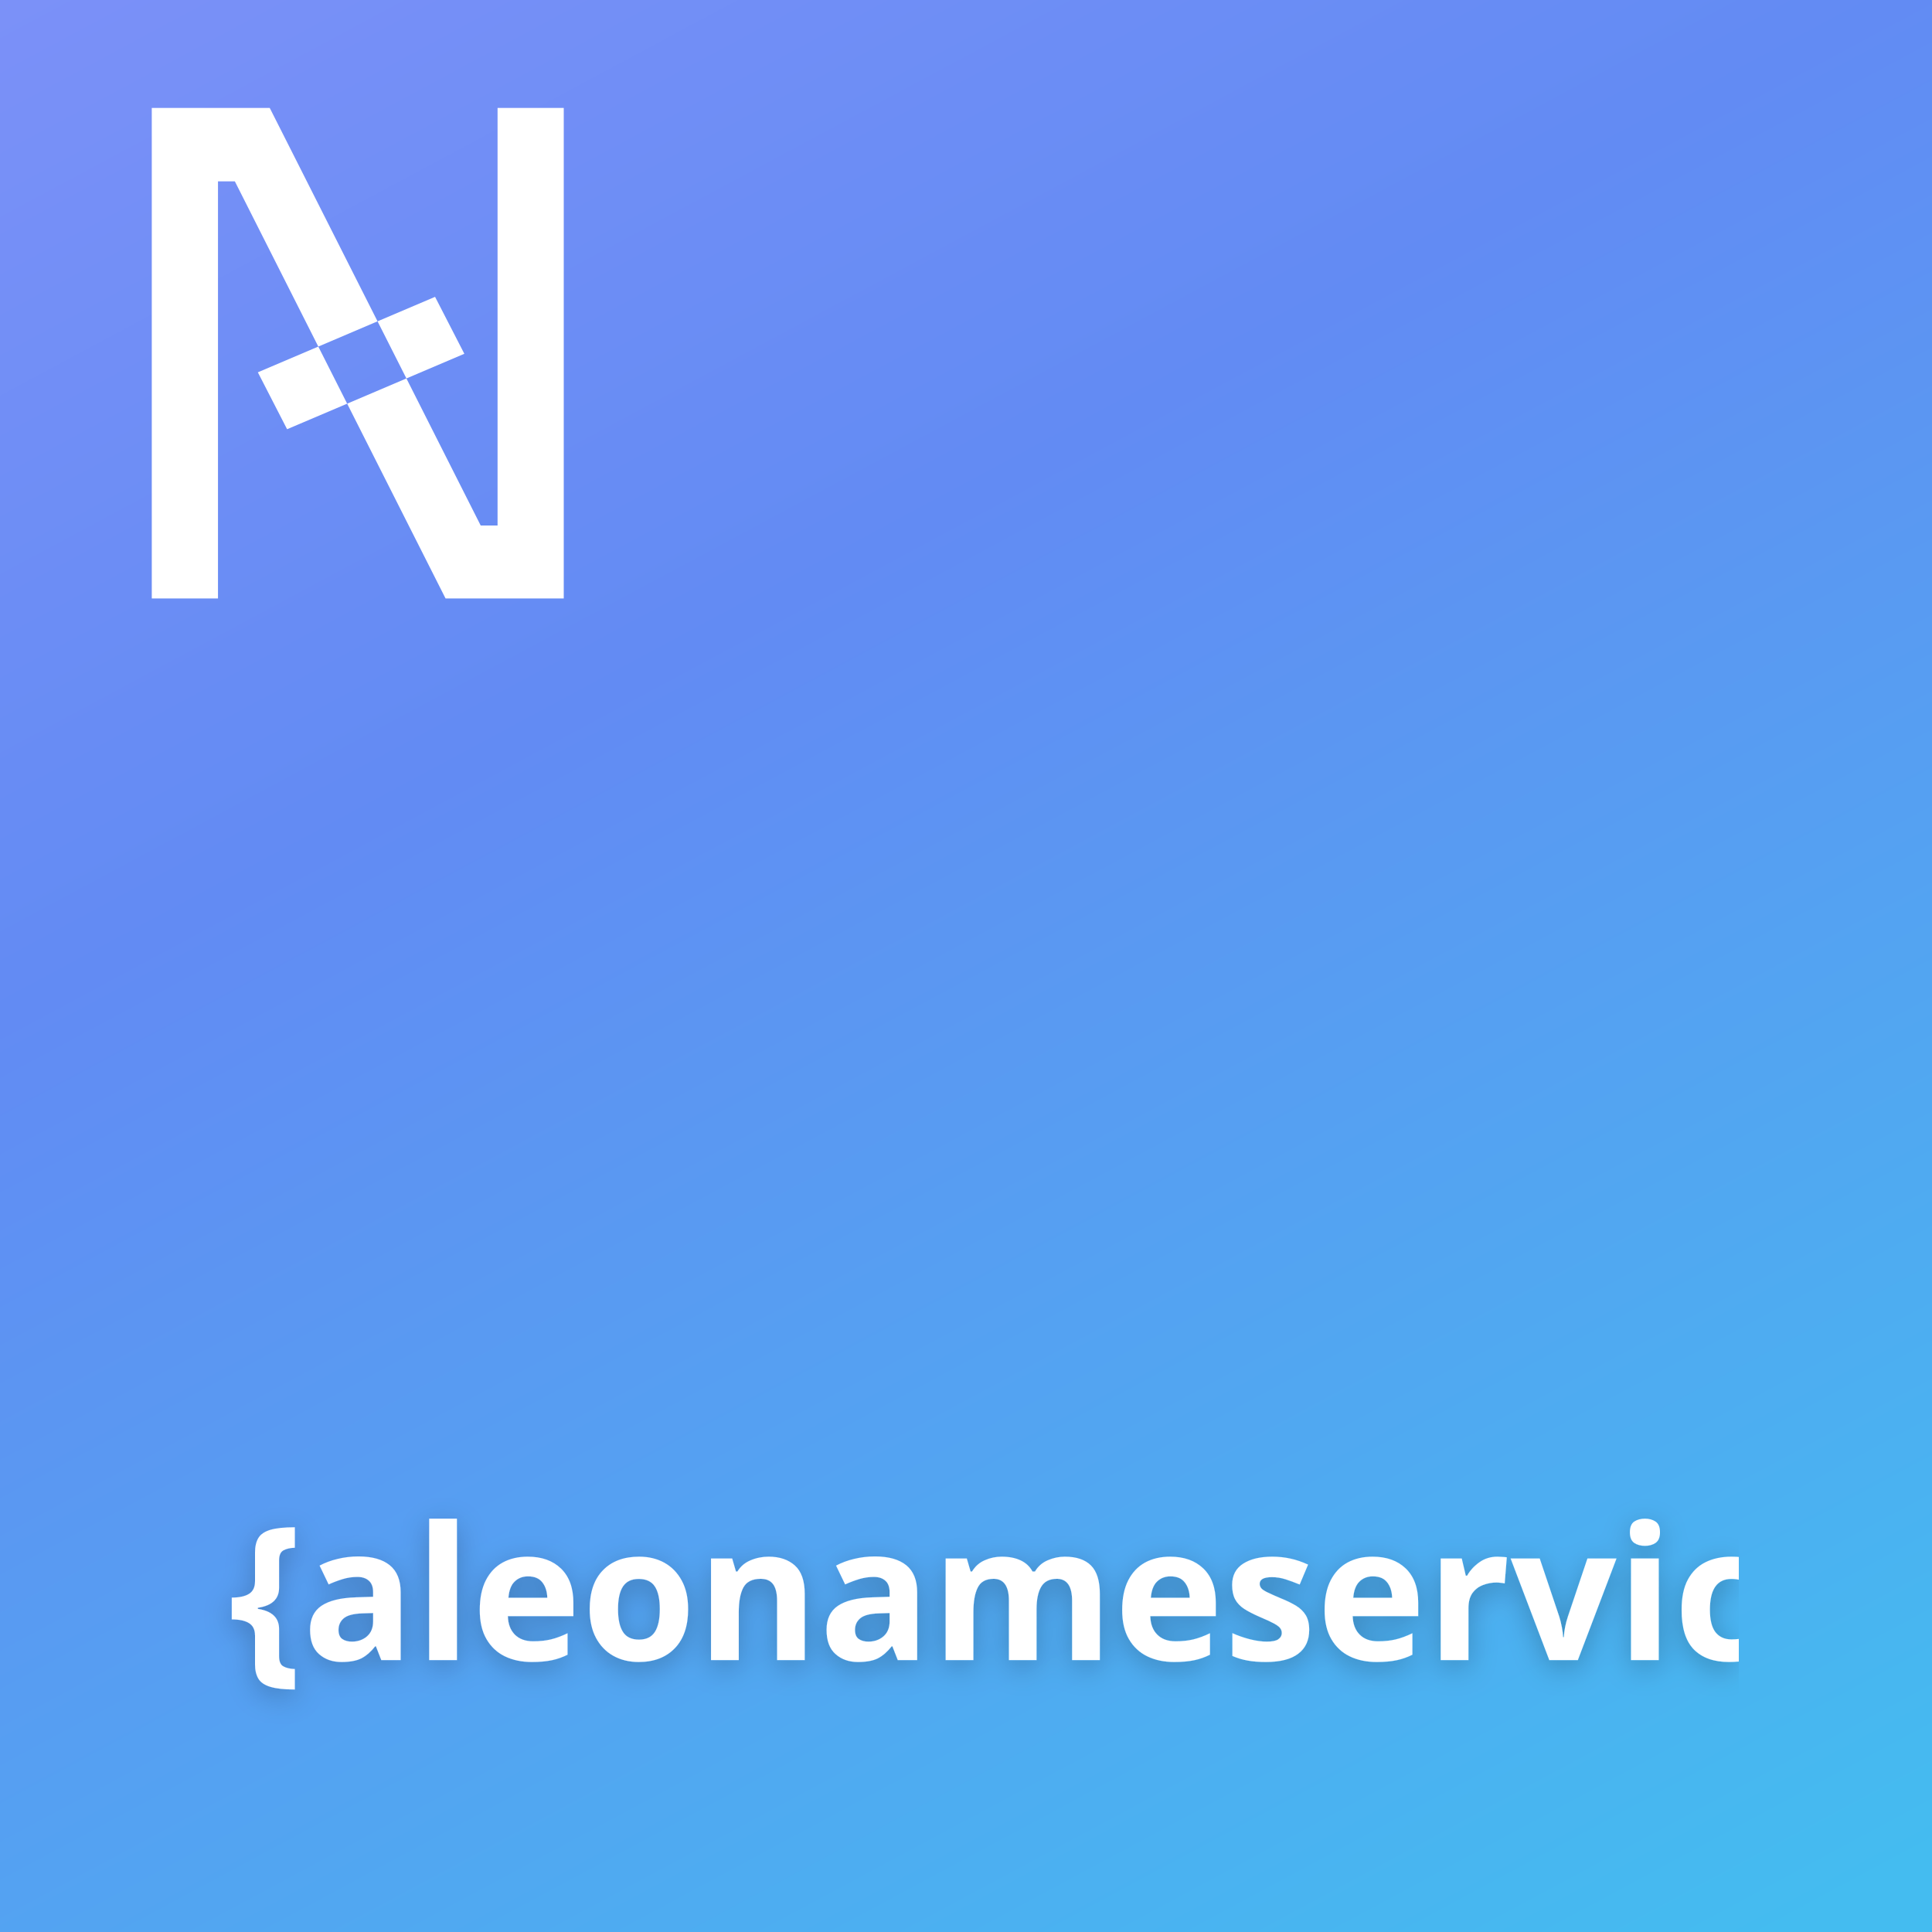
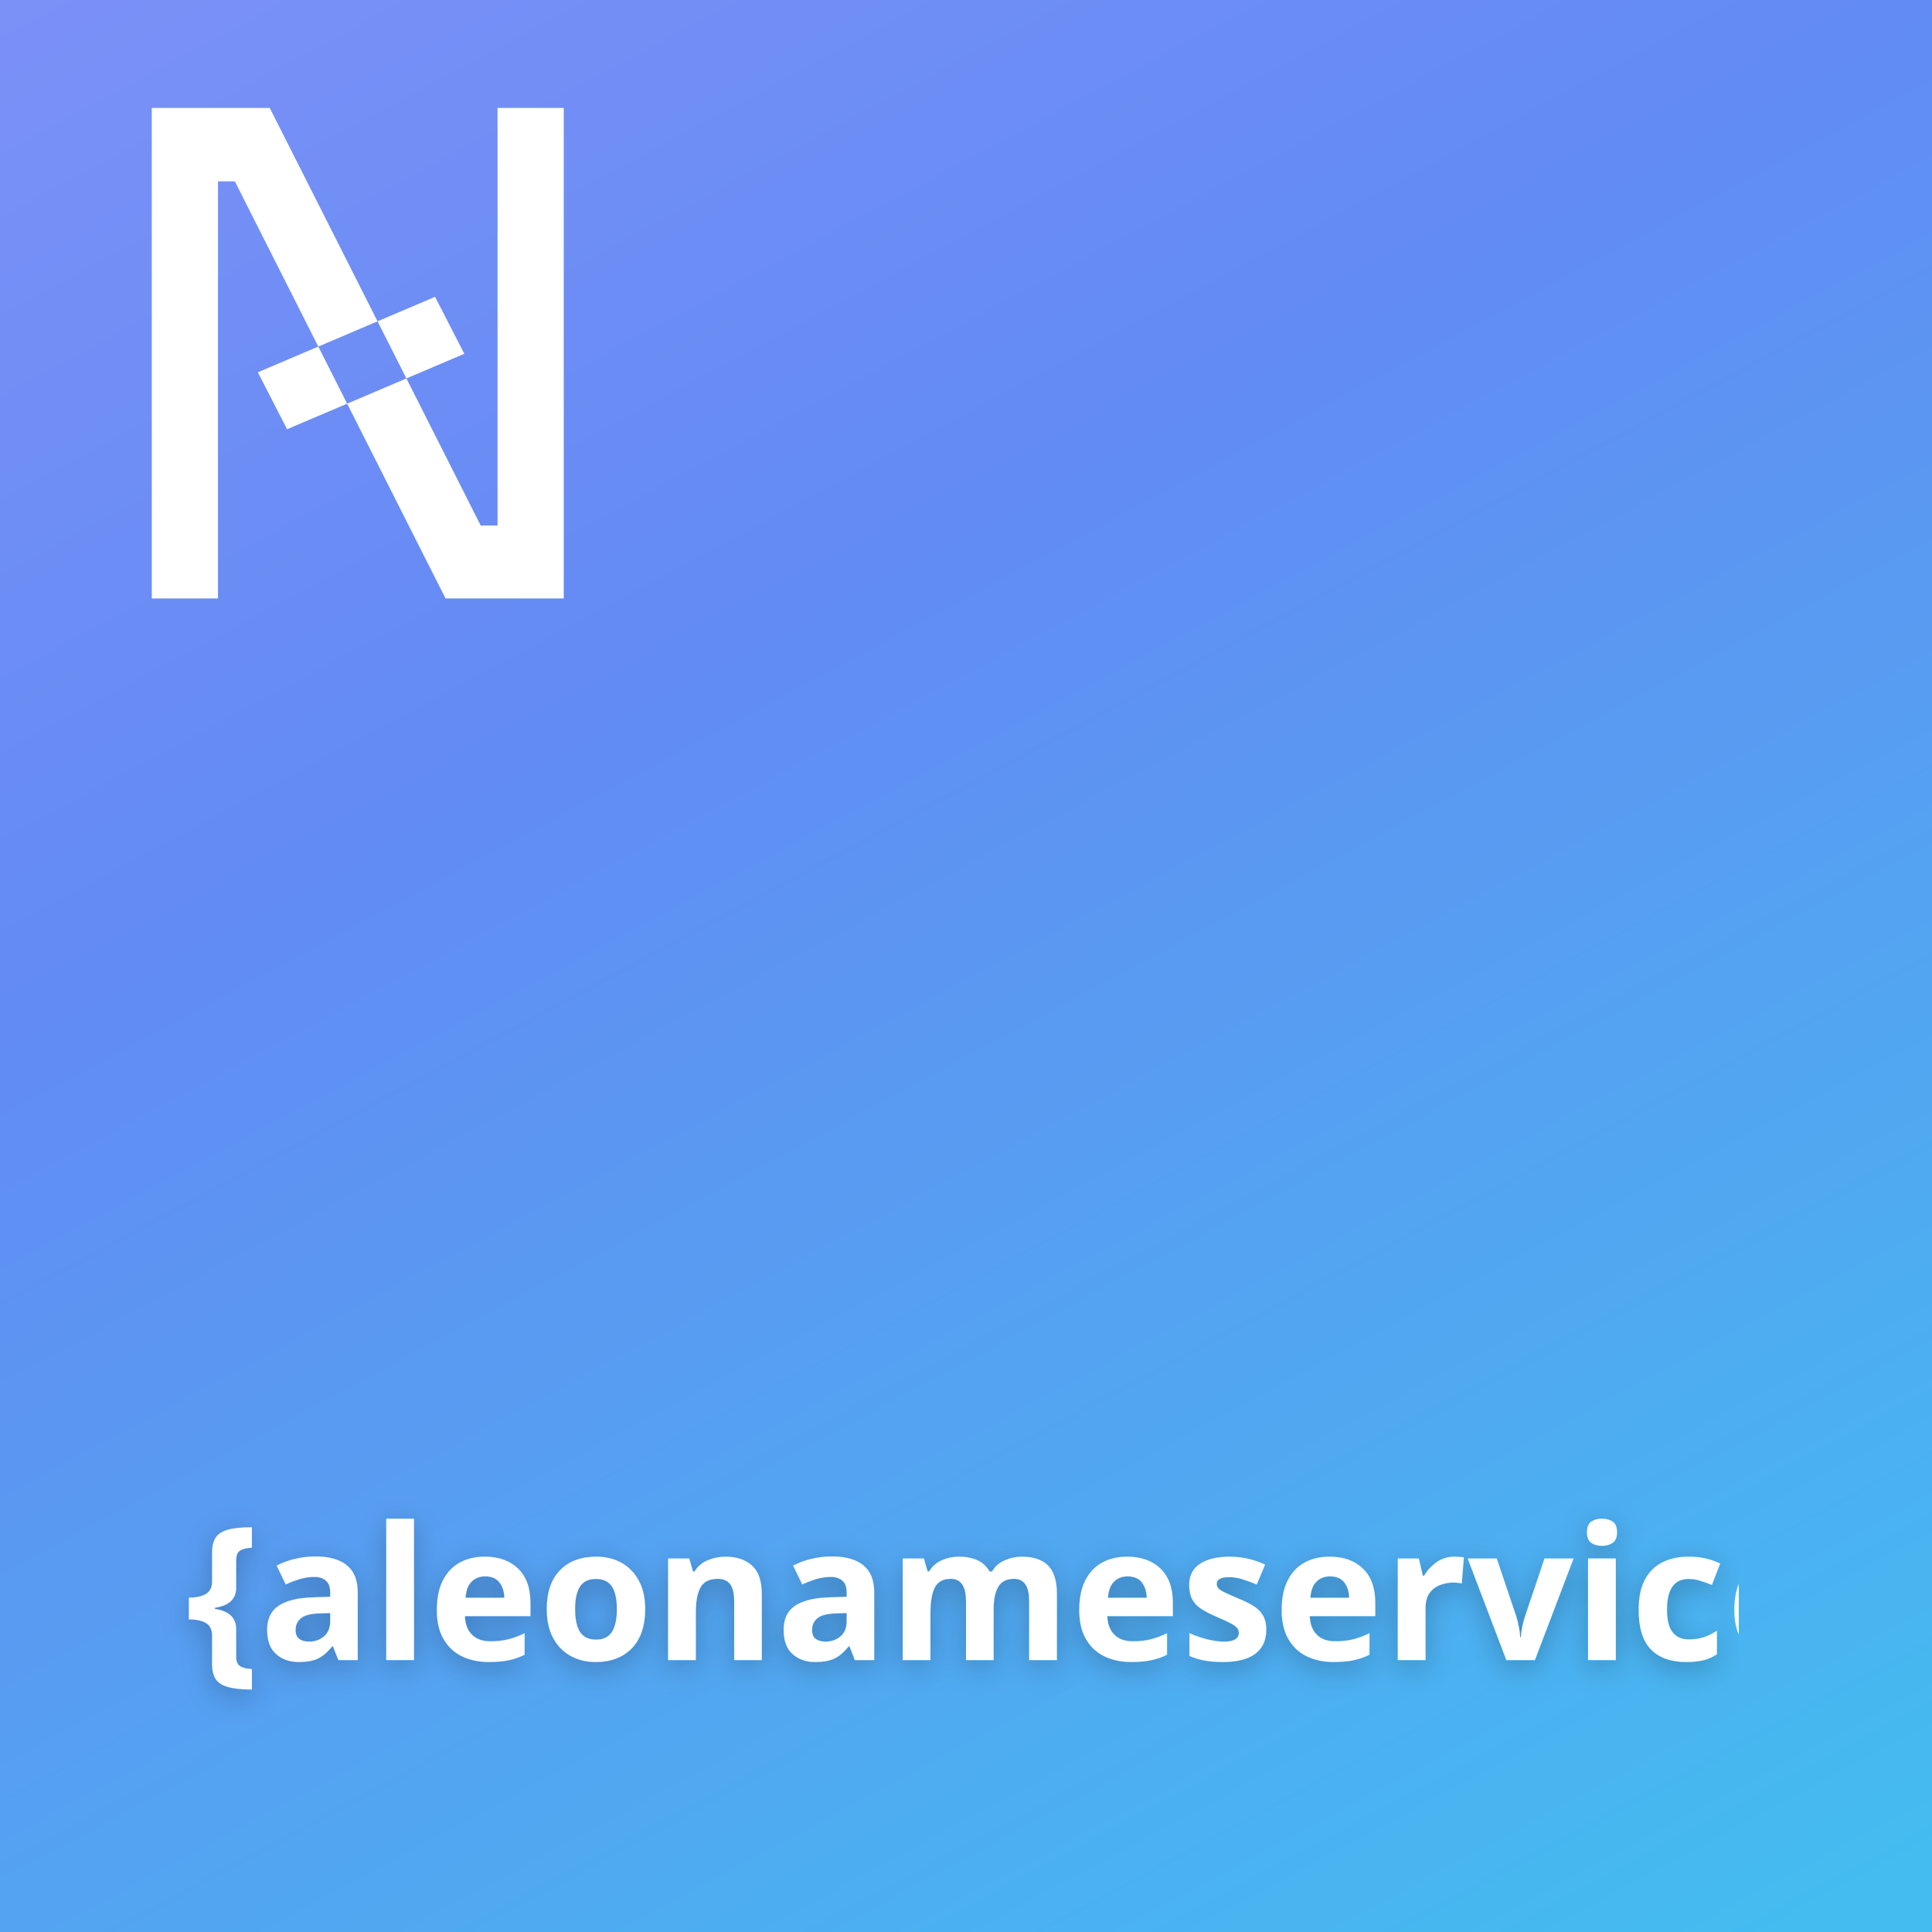
<svg xmlns="http://www.w3.org/2000/svg" width="270" height="270" viewBox="0 0 270 270" fill="none">
  <rect width="270" height="270" fill="url(#paint0_linear)" />
  <defs>
    <filter id="dropShadow" color-interpolation-filters="sRGB" filterUnits="userSpaceOnUse" height="270" width="270">
      <feDropShadow dx="0" dy="1" stdDeviation="2" flood-opacity="0.225" width="200%" height="200%" />
    </filter>
  </defs>
  <path style=" stroke:none;fill-rule:nonzero;fill:rgb(100%,100%,100%);fill-opacity:1;" d="M 36.035 52.031 L 40.121 59.984 L 48.516 56.414 L 44.484 48.434 Z M 36.035 52.031 " />
  <path style=" stroke:none;fill-rule:nonzero;fill:rgb(100%,100%,100%);fill-opacity:1;" d="M 64.891 49.441 L 60.801 41.484 L 52.762 44.906 L 56.797 52.887 Z M 64.891 49.441 " />
  <path style=" stroke:none;fill-rule:nonzero;fill:rgb(100%,100%,100%);fill-opacity:1;" d="M 78.785 15.082 L 69.535 15.082 L 69.535 73.438 L 67.176 73.438 L 56.797 52.887 L 48.516 56.414 L 62.109 83.324 L 62.27 83.637 L 78.785 83.637 Z M 78.785 15.082 " />
  <path style=" stroke:none;fill-rule:nonzero;fill:rgb(100%,100%,100%);fill-opacity:1;" d="M 39.051 17.762 L 37.695 15.082 L 21.211 15.082 L 21.211 83.637 L 30.465 83.637 L 30.465 25.344 L 32.82 25.344 L 44.484 48.434 L 52.762 44.906 Z M 39.051 17.762 " />
-   <text x="32" y="232" font-size="26px" fill="white" filter="url(#dropShadow)">
+   <text x="26" y="232" font-size="26px" fill="white" filter="url(#dropShadow)">
        {aleonameservice}
    </text>
  <defs>
    <style>
            text {
            font-family: Satoshi, DejaVu Sans, Noto Color Emoji, Apple Color Emoji, sans-serif;
            font-style: normal;
            font-variant-numeric: tabular-nums;
            font-weight: bold;
            font-variant-ligatures: none;
            font-family: 'Satoshi', sans-serif;
            font-feature-settings: "ss01" on, "ss03" on;
            -moz-font-feature-settings: "ss01" on, "ss03" on;
            line-height: 34px;
            }
        </style>
    <linearGradient id="paint0_linear" x1="190.5" y1="302" x2="-64" y2="-172.5" gradientUnits="userSpaceOnUse">
      <stop stop-color="#44BCF0" />
      <stop offset="0.428" stop-color="#628BF3" />
      <stop offset="1" stop-color="#A099FF" />
    </linearGradient>
    <linearGradient id="paint1_linear" x1="0" y1="0" x2="269.553" y2="285.527" gradientUnits="userSpaceOnUse">
      <stop stop-color="#EB9E9E" />
      <stop offset="1" stop-color="#992222" />
    </linearGradient>
  </defs>
</svg>
